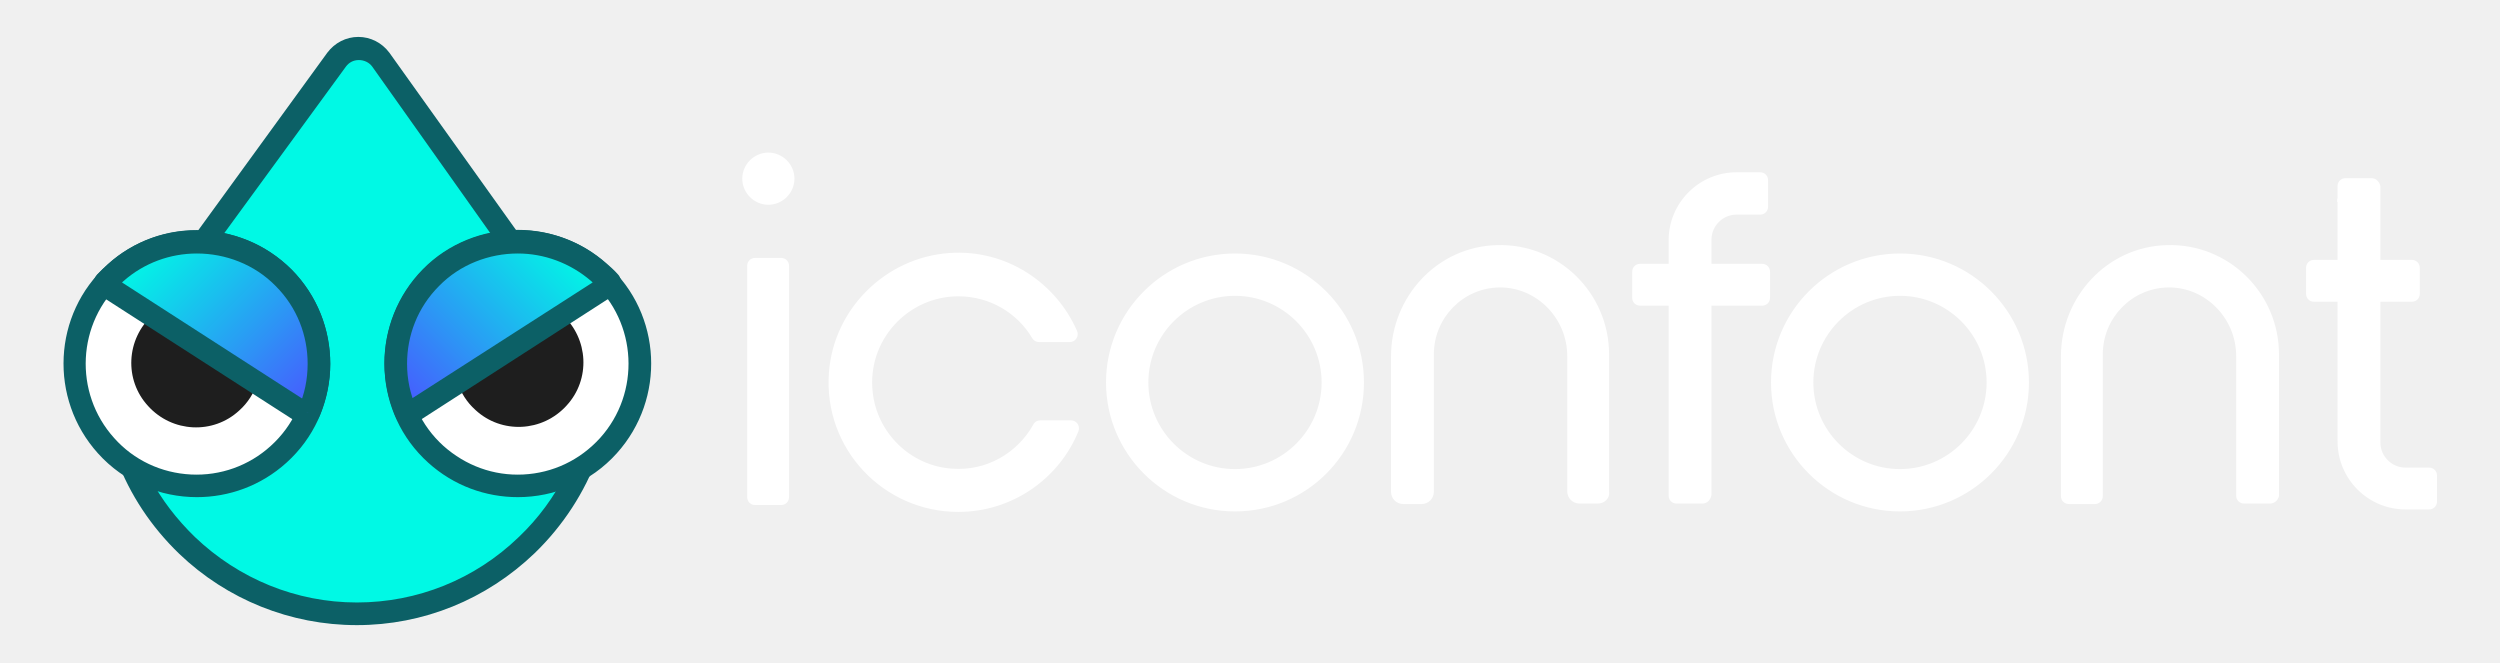
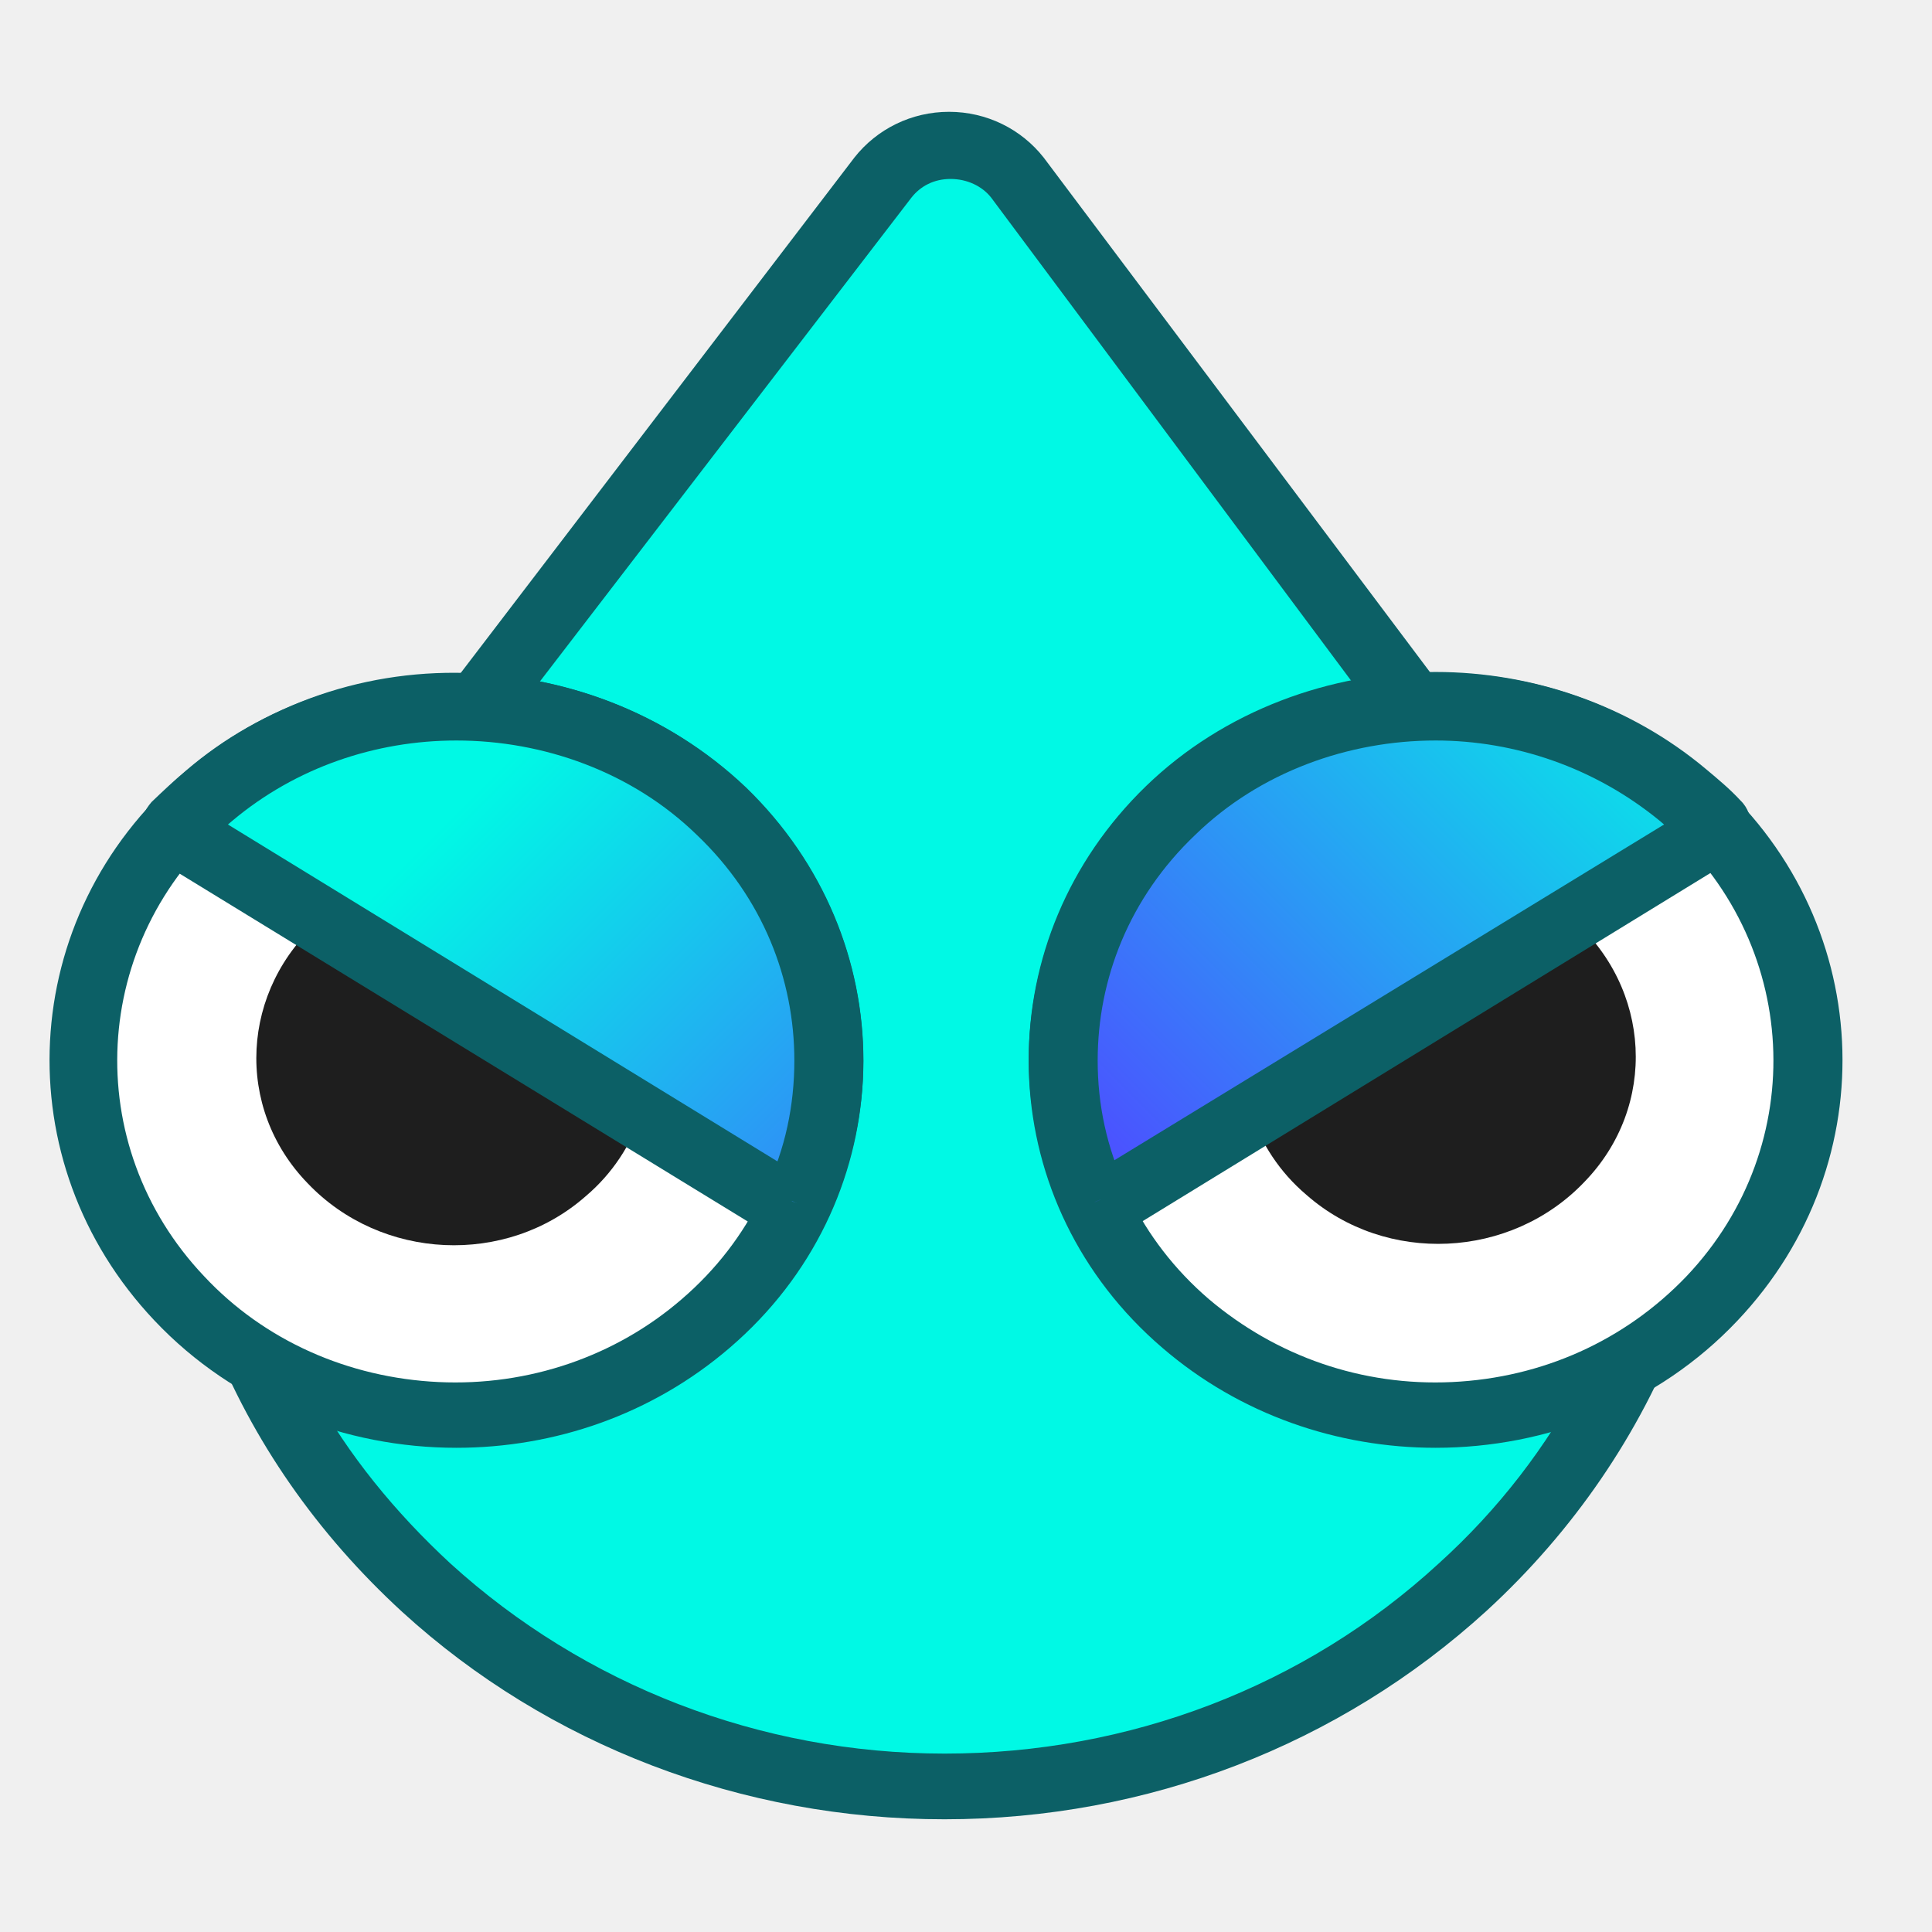
- <svg xmlns="http://www.w3.org/2000/svg" version="1.1" id="图层_1" x="0" y="0" viewBox="0 0 507.9 134.5" style="enable-background:new 0 0 507.9 134.5" xml:space="preserve">
-   <style>.st0{fill:#fff}.st2{fill:#0c6066}.st3{fill:#1e1e1e}</style>
-   <path class="st0" d="M250.9 103.9c-14.5 0-26.2-11.8-26.2-26.2 0-14.5 11.8-26.2 26.2-26.2 14.5 0 26.2 11.8 26.2 26.2 0 14.5-11.7 26.2-26.2 26.2zm0-43.8c-9.7 0-17.6 7.9-17.6 17.6 0 9.7 7.9 17.6 17.6 17.6 9.7 0 17.6-7.9 17.6-17.6 0-9.7-7.9-17.6-17.6-17.6zm73.7 42.2h-3.7c-1.4 0-2.5-1.1-2.5-2.5V72.3c0-7.6-6.2-14-13.8-13.9-7.4.1-13.3 6.2-13.3 13.6v27.9c0 1.4-1.1 2.5-2.5 2.5h-3.7c-1.4 0-2.5-1.1-2.5-2.5V72.4c0-12.1 9.4-22.3 21.5-22.6 12.5-.4 22.8 9.7 22.8 22.2v27.9c.2 1.3-.9 2.4-2.3 2.4zm136.6 0h-5.3c-.9 0-1.6-.7-1.6-1.6V72.3c0-7.6-6.2-14-13.8-13.9-7.4.1-13.3 6.2-13.3 13.6v28.8c0 .9-.7 1.6-1.6 1.6h-5.3c-.9 0-1.6-.7-1.6-1.6V72.4c0-12.1 9.4-22.3 21.5-22.6 12.5-.4 22.8 9.7 22.8 22.2v28.8c-.2.8-.9 1.5-1.8 1.5zm-75.2 1.6c-14.5 0-26.2-11.8-26.2-26.2 0-14.5 11.8-26.2 26.2-26.2 14.5 0 26.2 11.8 26.2 26.2 0 14.5-11.8 26.2-26.2 26.2zm0-43.8c-9.7 0-17.6 7.9-17.6 17.6 0 9.7 7.9 17.6 17.6 17.6 9.7 0 17.6-7.9 17.6-17.6 0-9.7-7.9-17.6-17.6-17.6zM209.9 86.3c-3.2 5.7-9.5 9.5-16.6 8.9-8.3-.6-15.1-7.2-16-15.5-1.2-10.5 7.1-19.5 17.4-19.5 6.4 0 12 3.4 15 8.5.3.5.8.8 1.4.8h6.2c1.2 0 2-1.2 1.5-2.3-4.3-9.8-14.4-16.6-25.9-15.8-13 .9-23.6 11.4-24.5 24.4-1.1 15.4 11.1 28.2 26.3 28.2 11 0 20.5-6.8 24.4-16.4.4-1.1-.4-2.2-1.5-2.2h-6.2c-.7 0-1.2.3-1.5.9zm-51.2 16.3h-5.3c-.9 0-1.6-.7-1.6-1.6V54c0-.9.7-1.6 1.6-1.6h5.3c.9 0 1.6.7 1.6 1.6v47c0 .9-.7 1.6-1.6 1.6zm187.2-.3h-5.3c-.9 0-1.6-.7-1.6-1.6V48.8c0-7.6 6.2-13.8 13.8-13.8h4.8c.9 0 1.6.7 1.6 1.6V42c0 .9-.7 1.6-1.6 1.6h-4.8c-2.8 0-5.1 2.3-5.1 5.1v51.9c-.2 1-.9 1.7-1.8 1.7zm135.9-66.1h-5.3c-.9 0-1.6.7-1.6 1.6v51.9c0 7.6 6.2 13.8 13.8 13.8h4.8c.9 0 1.6-.7 1.6-1.6v-5.3c0-.9-.7-1.6-1.6-1.6h-4.8c-2.8 0-5.1-2.3-5.1-5.1V37.8c-.2-.9-.9-1.6-1.8-1.6z" />
-   <path class="st0" d="M358 62.1h-24.8c-.9 0-1.6-.7-1.6-1.6v-5.3c0-.9.7-1.6 1.6-1.6H358c.9 0 1.6.7 1.6 1.6v5.3c0 .9-.7 1.6-1.6 1.6zm132-.8h-19.9c-.9 0-1.6-.7-1.6-1.6v-5.3c0-.9.7-1.6 1.6-1.6H490c.9 0 1.6.7 1.6 1.6v5.3c0 .9-.7 1.6-1.6 1.6zM474.8 41c0-.9.7-1.6 1.6-1.6h5.3c.9 0 1.6.7 1.6 1.6m-321.9-4.7c0 2.9-2.4 5.3-5.3 5.3s-5.3-2.4-5.3-5.3 2.4-5.3 5.3-5.3 5.3 2.4 5.3 5.3z" />
-   <path d="M121.9 72.5c.8 1.1 1.2 2.4 1.1 3.7-1.1 26.8-23.2 48.2-50.3 48.2-27.1 0-49.2-21.4-50.3-48.2-.1-1.3.3-2.6 1.1-3.7l45-59.7c2.3-3 6.8-3 9.1 0l44.3 59.7z" style="fill:#00f9e5" />
-   <path class="st0" d="M56.6 92.3c-10.2 9.2-25.8 8.4-35-1.7-9.2-10.2-8.4-25.8 1.7-35 10.2-9.2 25.8-8.4 35 1.7s8.5 25.8-1.7 35z" />
-   <path class="st2" d="M40 101c-7.4 0-14.8-3-20.1-8.9-10-11.1-9.2-28.3 1.9-38.3 5.4-4.9 12.3-7.4 19.5-7 7.2.4 13.9 3.5 18.8 8.9 10 11.1 9.2 28.3-1.9 38.3-5.2 4.7-11.7 7-18.2 7zm-.1-49.6c-5.6 0-10.9 2-15.1 5.8-9.2 8.3-9.9 22.6-1.6 31.8 4 4.5 9.6 7.1 15.6 7.4 6 .3 11.8-1.8 16.2-5.8 9.2-8.3 9.9-22.6 1.6-31.8-4-4.5-9.6-7.1-15.6-7.4h-1.1z" />
-   <path class="st3" d="M31 64c-5.4 4.9-5.8 13.2-.9 18.5 4.9 5.4 13.2 5.8 18.5.9 1.8-1.6 3-3.6 3.7-5.7L31 64z" />
-   <path class="st2" d="m39.1 48.4 27.4-37.7c1.5-2 3.8-3.2 6.3-3.2s4.8 1.2 6.3 3.2l27 37.8-5.4.4-25.1-35.4c-.6-.8-1.6-1.3-2.7-1.3s-2 .5-2.6 1.3L44 49.5l-4.9-1.1zm-8.6 48.7c2.3 4.4 5.4 8.4 9.1 12 8.9 8.5 20.6 13.3 32.9 13.3 12.3 0 24-4.7 32.9-13.3 4-3.8 7.2-8.2 9.6-13l6.5-3.5c-2.7 7.4-7.1 14.2-12.9 19.8C98.8 121.8 86 127 72.5 127a52.1 52.1 0 0 1-36.1-14.5c-5.7-5.5-10-12-12.7-19.2l6.8 3.8z" />
-   <linearGradient id="SVGID_1_" gradientUnits="userSpaceOnUse" x1="-884.44" y1="-1010.656" x2="-883.44" y2="-1010.656" gradientTransform="scale(47.9582 -47.9582) rotate(-45 776.85 -1574.223)">
-     <stop offset="0" style="stop-color:#00f9e5" />
-     <stop offset=".568" style="stop-color:#299df4" />
-     <stop offset="1" style="stop-color:#4a54ff" />
-   </linearGradient>
-   <path d="M62.7 83.9c3.9-9 2.3-19.9-5.1-27.4-9.2-9.3-24.3-9.8-34.1-1.2-.7.7-1.4 1.3-2.1 2.1-.2.2-.1.5.1.6L62 84.1c.2.1.6 0 .7-.2z" style="fill:url(#SVGID_1_)" />
-   <path class="st2" d="m62.7 83.9 2.1.9c1.5-3.5 2.3-7.2 2.3-10.9 0-6.9-2.6-13.8-7.8-19.1-5.3-5.3-12.3-8-19.3-8-6.4 0-12.9 2.2-18 6.8-.8.7-1.6 1.5-2.3 2.2-.5.6-.7 1.2-.7 1.9 0 .9.4 1.8 1.3 2.3l40.4 26c.5.3 1 .4 1.5.4s1-.1 1.5-.4c.4-.3.8-.7 1.1-1.2l-2.1-.9-2.1-.9 1.7.8-1-1.6c-.3.2-.6.5-.7.8l1.7.8-1-1.6 1 1.6v-1.9c-.4 0-.7.1-1 .3l1 1.6v-1.9 1.9l1-1.6c-.3-.2-.7-.3-1-.3v1.9l1-1.6-40.5-26.1-1 1.6h1.9c0-.6-.3-1.2-.9-1.6l-1 1.6h1.9-1.9l1.4 1.3c.3-.4.5-.8.5-1.3h-1.9l1.4 1.3c.6-.6 1.2-1.3 1.9-1.9 4.2-3.7 9.5-5.6 14.9-5.6 5.8 0 11.7 2.2 16 6.6 4.4 4.4 6.5 10.1 6.5 15.8 0 3.1-.6 6.2-1.9 9l2.1 1z" />
-   <path class="st0" d="M88.6 92.3c10.2 9.2 25.8 8.4 35-1.7 9.2-10.2 8.4-25.8-1.7-35-10.2-9.2-25.8-8.4-35 1.7s-8.5 25.8 1.7 35z" />
-   <path class="st2" d="M87 94c-11.1-10-11.9-27.2-1.9-38.3 4.9-5.4 11.5-8.5 18.8-8.9 7.2-.4 14.2 2.1 19.5 7 11.1 10 11.9 27.2 1.9 38.3-5.3 5.9-12.7 8.9-20.1 8.9-6.5 0-13-2.3-18.2-7zm17.1-42.6c-6 .3-11.5 2.9-15.6 7.4-8.3 9.2-7.6 23.5 1.6 31.8 4.5 4 10.2 6.1 16.2 5.8 6-.3 11.5-2.9 15.6-7.4 8.3-9.2 7.6-23.5-1.6-31.8-4.2-3.8-9.5-5.8-15.1-5.8h-1.1z" />
-   <path class="st3" d="M114.2 63.9c5.4 4.9 5.8 13.2.9 18.5-4.9 5.4-13.2 5.8-18.5.9-1.8-1.6-3-3.6-3.7-5.7l21.3-13.7z" />
-   <linearGradient id="SVGID_2_" gradientUnits="userSpaceOnUse" x1="-969.352" y1="-1095.568" x2="-968.352" y2="-1095.568" gradientTransform="rotate(135 -34078.736 -16594.771) scale(47.9582)">
-     <stop offset="0" style="stop-color:#00f9e5" />
-     <stop offset=".568" style="stop-color:#299df4" />
-     <stop offset="1" style="stop-color:#4a54ff" />
-   </linearGradient>
-   <path d="M82.5 83.8c-3.9-9-2.3-19.9 5.1-27.4 9.2-9.3 24.3-9.8 34.1-1.2.7.7 1.4 1.3 2.1 2.1.2.2.1.5-.1.6L83.2 84c-.3.2-.6.1-.7-.2z" style="fill:url(#SVGID_2_)" />
-   <path class="st2" d="m82.5 83.8 2.1-.9c-1.3-2.9-1.9-5.9-1.9-9 0-5.7 2.1-11.4 6.5-15.8 4.3-4.4 10.2-6.6 16-6.6 5.3 0 10.6 1.9 14.9 5.6.7.6 1.3 1.2 1.9 1.9l1.4-1.3h-1.9c0 .4.2.9.5 1.3l1.4-1.3h-1.9 1.9l-1-1.6c-.5.4-.9 1-.9 1.6h1.9l-1-1.6-40.5 26 1 1.6v-1.9c-.3 0-.7.1-1 .3l1 1.6v-1.9 1.9l1-1.6c-.3-.2-.6-.3-1-.3v1.9l1-1.6-1 1.6 1.7-.8c-.2-.4-.4-.7-.7-.8l-1 1.6 1.7-.8-2.1.9-2.1.9c.2.5.6 1 1.1 1.2.4.3 1 .4 1.5.4s1-.1 1.5-.4L125 59.8c.8-.5 1.2-1.4 1.2-2.3 0-.6-.2-1.3-.7-1.8-.7-.8-1.5-1.5-2.3-2.2-5.1-4.5-11.6-6.8-18-6.8-7 0-14.1 2.7-19.3 8-5.2 5.3-7.8 12.2-7.8 19.1 0 3.7.8 7.4 2.3 10.9l2.1-.9z" />
+ <svg xmlns="http://www.w3.org/2000/svg" width="32mm" height="32mm" viewBox="0 0 32 32" version="1.1" id="svg1">
+   <defs id="defs1">
+     <linearGradient id="SVGID_1_" gradientUnits="userSpaceOnUse" x1="-884.44" y1="-1010.656" x2="-883.44" y2="-1010.656" gradientTransform="matrix(8.972436,8.972436,8.972436,-8.972436,17011.781,-1119.63)">
+       <stop offset="0" style="stop-color:#00f9e5" id="stop7" />
+       <stop offset=".568" style="stop-color:#299df4" id="stop8" />
+       <stop offset="1" style="stop-color:#4a54ff" id="stop9" />
+     </linearGradient>
+     <linearGradient id="SVGID_2_" gradientUnits="userSpaceOnUse" x1="-969.352" y1="-1095.568" x2="-968.352" y2="-1095.568" gradientTransform="matrix(-8.972436,8.972436,-8.972436,-8.972436,-18497.104,-1119.648)">
+       <stop offset="0" style="stop-color:#00f9e5" id="stop13" />
+       <stop offset=".568" style="stop-color:#299df4" id="stop14" />
+       <stop offset="1" style="stop-color:#4a54ff" id="stop15" />
+     </linearGradient>
+   </defs>
+   <g id="layer1">
+     <path d="m 27.933,17.235 c 0.199,0.26 0.298,0.568 0.274,0.876 -0.274,6.342 -5.771,11.407 -12.512,11.407 -6.741,0 -12.238,-5.064 -12.512,-11.407 C 3.158,17.803 3.257,17.495 3.456,17.235 L 14.65,3.106 c 0.572,-0.71 1.691,-0.71 2.264,0 z" style="fill:#00f9e5;stroke-width:0.265" id="path3" />
+     <path class="st0" d="M 11.69,21.921 C 9.152,24.098 5.272,23.909 2.984,21.518 0.695,19.104 0.894,15.413 3.406,13.235 c 2.537,-2.177 6.418,-1.988 8.706,0.402 2.288,2.39 2.114,6.106 -0.423,8.283 z" id="path4" style="fill:#ffffff;stroke-width:0.265" />
+     <path class="st2" d="m 7.56,23.98 c -1.841,0 -3.681,-0.71 -5,-2.106 -2.487,-2.627 -2.288,-6.697 0.473,-9.064 1.343,-1.16 3.06,-1.751 4.851,-1.657 1.791,0.095 3.458,0.828 4.676,2.106 2.487,2.627 2.288,6.697 -0.473,9.064 -1.293,1.112 -2.91,1.657 -4.527,1.657 z M 7.536,12.241 c -1.393,0 -2.711,0.473 -3.756,1.373 -2.288,1.964 -2.463,5.348 -0.398,7.526 0.995,1.065 2.388,1.68 3.88,1.751 1.492,0.071 2.935,-0.426 4.03,-1.373 2.288,-1.964 2.463,-5.348 0.398,-7.526 -0.995,-1.065 -2.388,-1.68 -3.88,-1.751 z" id="path5" style="fill:#0c6066;stroke-width:0.265" />
+     <path class="st3" d="m 5.322,15.223 c -1.343,1.16 -1.443,3.124 -0.224,4.378 1.219,1.278 3.283,1.373 4.602,0.213 0.448,-0.379 0.746,-0.852 0.92,-1.349 z" id="path6" style="fill:#1e1e1e;stroke-width:0.265" />
+     <path class="st2" d="M 7.337,11.531 14.152,2.609 c 0.373,-0.473 0.945,-0.757 1.567,-0.757 0.622,0 1.194,0.284 1.567,0.757 l 6.716,8.946 -1.343,0.095 -6.243,-8.378 C 16.267,3.083 16.018,2.964 15.744,2.964 c -0.274,0 -0.497,0.118 -0.647,0.308 L 8.555,11.792 Z M 5.197,23.057 c 0.572,1.041 1.343,1.988 2.264,2.84 2.214,2.012 5.124,3.148 8.184,3.148 3.06,0 5.97,-1.112 8.184,-3.148 0.995,-0.899 1.791,-1.941 2.388,-3.077 l 1.617,-0.828 c -0.672,1.751 -1.766,3.361 -3.209,4.686 -2.438,2.225 -5.622,3.455 -8.98,3.455 A 12.96,12.33 0 0 1 6.665,26.701 C 5.247,25.4 4.178,23.861 3.506,22.157 Z" id="path7" style="fill:#0c6066;stroke-width:0.265" />
+     <path d="m 13.207,19.933 c 0.97,-2.13 0.572,-4.71 -1.269,-6.484 -2.288,-2.201 -6.044,-2.319 -8.482,-0.284 -0.174,0.166 -0.348,0.308 -0.522,0.497 -0.05,0.047 -0.025,0.118 0.025,0.142 l 10.074,6.177 c 0.05,0.024 0.149,0 0.174,-0.047 z" style="fill:url(#SVGID_1_);stroke-width:0.265" id="path9" />
+     <path class="st2" d="m 13.207,19.933 0.522,0.213 c 0.373,-0.828 0.572,-1.704 0.572,-2.58 0,-1.633 -0.647,-3.266 -1.94,-4.52 -1.318,-1.254 -3.06,-1.893 -4.801,-1.893 -1.592,0 -3.209,0.521 -4.477,1.609 -0.199,0.166 -0.398,0.355 -0.572,0.521 -0.124,0.142 -0.174,0.284 -0.174,0.45 0,0.213 0.099,0.426 0.323,0.544 L 12.709,20.43 c 0.124,0.071 0.249,0.095 0.373,0.095 0.124,0 0.249,-0.024 0.373,-0.095 0.1,-0.071 0.199,-0.166 0.274,-0.284 l -0.522,-0.213 -0.522,-0.213 0.423,0.189 -0.249,-0.379 c -0.075,0.047 -0.149,0.118 -0.174,0.189 l 0.423,0.189 -0.249,-0.379 0.249,0.379 v -0.45 c -0.1,0 -0.174,0.024 -0.249,0.071 l 0.249,0.379 v -0.45 0.45 l 0.249,-0.379 c -0.075,-0.047 -0.174,-0.071 -0.249,-0.071 v 0.45 L 13.356,19.53 3.282,13.354 3.033,13.732 h 0.473 c 0,-0.142 -0.075,-0.284 -0.224,-0.379 L 3.033,13.732 H 3.506 3.033 l 0.348,0.308 c 0.075,-0.095 0.124,-0.189 0.124,-0.308 H 3.033 l 0.348,0.308 c 0.149,-0.142 0.298,-0.308 0.473,-0.45 1.045,-0.876 2.363,-1.325 3.706,-1.325 1.443,0 2.91,0.521 3.98,1.562 1.094,1.041 1.617,2.39 1.617,3.739 0,0.734 -0.149,1.467 -0.473,2.13 z" id="path10" style="fill:#0c6066;stroke-width:0.265" />
+     <path class="st0" d="m 19.649,21.921 c 2.537,2.177 6.418,1.988 8.706,-0.402 2.288,-2.414 2.089,-6.106 -0.423,-8.283 -2.537,-2.177 -6.418,-1.988 -8.706,0.402 -2.288,2.39 -2.114,6.106 0.423,8.283 z" id="path11" style="fill:#ffffff;stroke-width:0.265" />
+     <path class="st2" d="m 19.251,22.323 c -2.761,-2.367 -2.96,-6.437 -0.473,-9.064 1.219,-1.278 2.861,-2.012 4.676,-2.106 1.791,-0.095 3.532,0.497 4.851,1.657 2.761,2.367 2.96,6.437 0.473,9.064 -1.318,1.396 -3.159,2.106 -5,2.106 -1.617,0 -3.234,-0.544 -4.527,-1.657 z m 4.254,-10.082 c -1.492,0.071 -2.861,0.686 -3.88,1.751 -2.065,2.177 -1.89,5.561 0.398,7.526 1.119,0.947 2.537,1.444 4.03,1.373 1.492,-0.071 2.861,-0.686 3.88,-1.751 2.065,-2.177 1.89,-5.561 -0.398,-7.526 -1.045,-0.899 -2.363,-1.373 -3.756,-1.373 z" id="path12" style="fill:#0c6066;stroke-width:0.265" />
+     <path class="st3" d="m 26.017,15.2 c 1.343,1.16 1.443,3.124 0.224,4.378 -1.219,1.278 -3.283,1.373 -4.602,0.213 -0.448,-0.379 -0.746,-0.852 -0.92,-1.349 z" id="path13" style="fill:#1e1e1e;stroke-width:0.265" />
+     <path d="m 18.132,19.909 c -0.97,-2.13 -0.572,-4.71 1.269,-6.484 2.288,-2.201 6.044,-2.319 8.482,-0.284 0.174,0.166 0.348,0.308 0.522,0.497 0.05,0.047 0.025,0.118 -0.025,0.142 l -10.074,6.177 c -0.075,0.047 -0.149,0.024 -0.174,-0.047 z" style="fill:url(#SVGID_2_);stroke-width:0.265" id="path15" />
+     <path class="st2" d="m 18.132,19.909 0.522,-0.213 c -0.323,-0.686 -0.473,-1.396 -0.473,-2.13 0,-1.349 0.522,-2.698 1.617,-3.739 1.07,-1.041 2.537,-1.562 3.98,-1.562 1.318,0 2.637,0.45 3.706,1.325 0.174,0.142 0.323,0.284 0.473,0.45 l 0.348,-0.308 H 27.833 c 0,0.095 0.05,0.213 0.124,0.308 l 0.348,-0.308 H 27.833 28.306 L 28.057,13.354 c -0.124,0.095 -0.224,0.237 -0.224,0.379 h 0.473 L 28.057,13.354 17.983,19.507 18.232,19.885 v -0.45 c -0.075,0 -0.174,0.024 -0.249,0.071 l 0.249,0.379 v -0.45 0.45 l 0.249,-0.379 c -0.075,-0.047 -0.149,-0.071 -0.249,-0.071 v 0.45 l 0.249,-0.379 -0.249,0.379 0.423,-0.189 c -0.05,-0.095 -0.1,-0.166 -0.174,-0.189 l -0.249,0.379 0.423,-0.189 -0.522,0.213 -0.522,0.213 c 0.05,0.118 0.149,0.237 0.274,0.284 0.1,0.071 0.249,0.095 0.373,0.095 0.124,0 0.249,-0.024 0.373,-0.095 l 10.074,-6.177 c 0.199,-0.118 0.298,-0.331 0.298,-0.544 0,-0.142 -0.05,-0.308 -0.174,-0.426 -0.174,-0.189 -0.373,-0.355 -0.572,-0.521 -1.269,-1.065 -2.885,-1.609 -4.477,-1.609 -1.741,0 -3.507,0.639 -4.801,1.893 -1.293,1.254 -1.94,2.887 -1.94,4.52 0,0.876 0.199,1.751 0.572,2.58 z" id="path16" style="fill:#0c6066;stroke-width:0.265" />
+   </g>
</svg>
